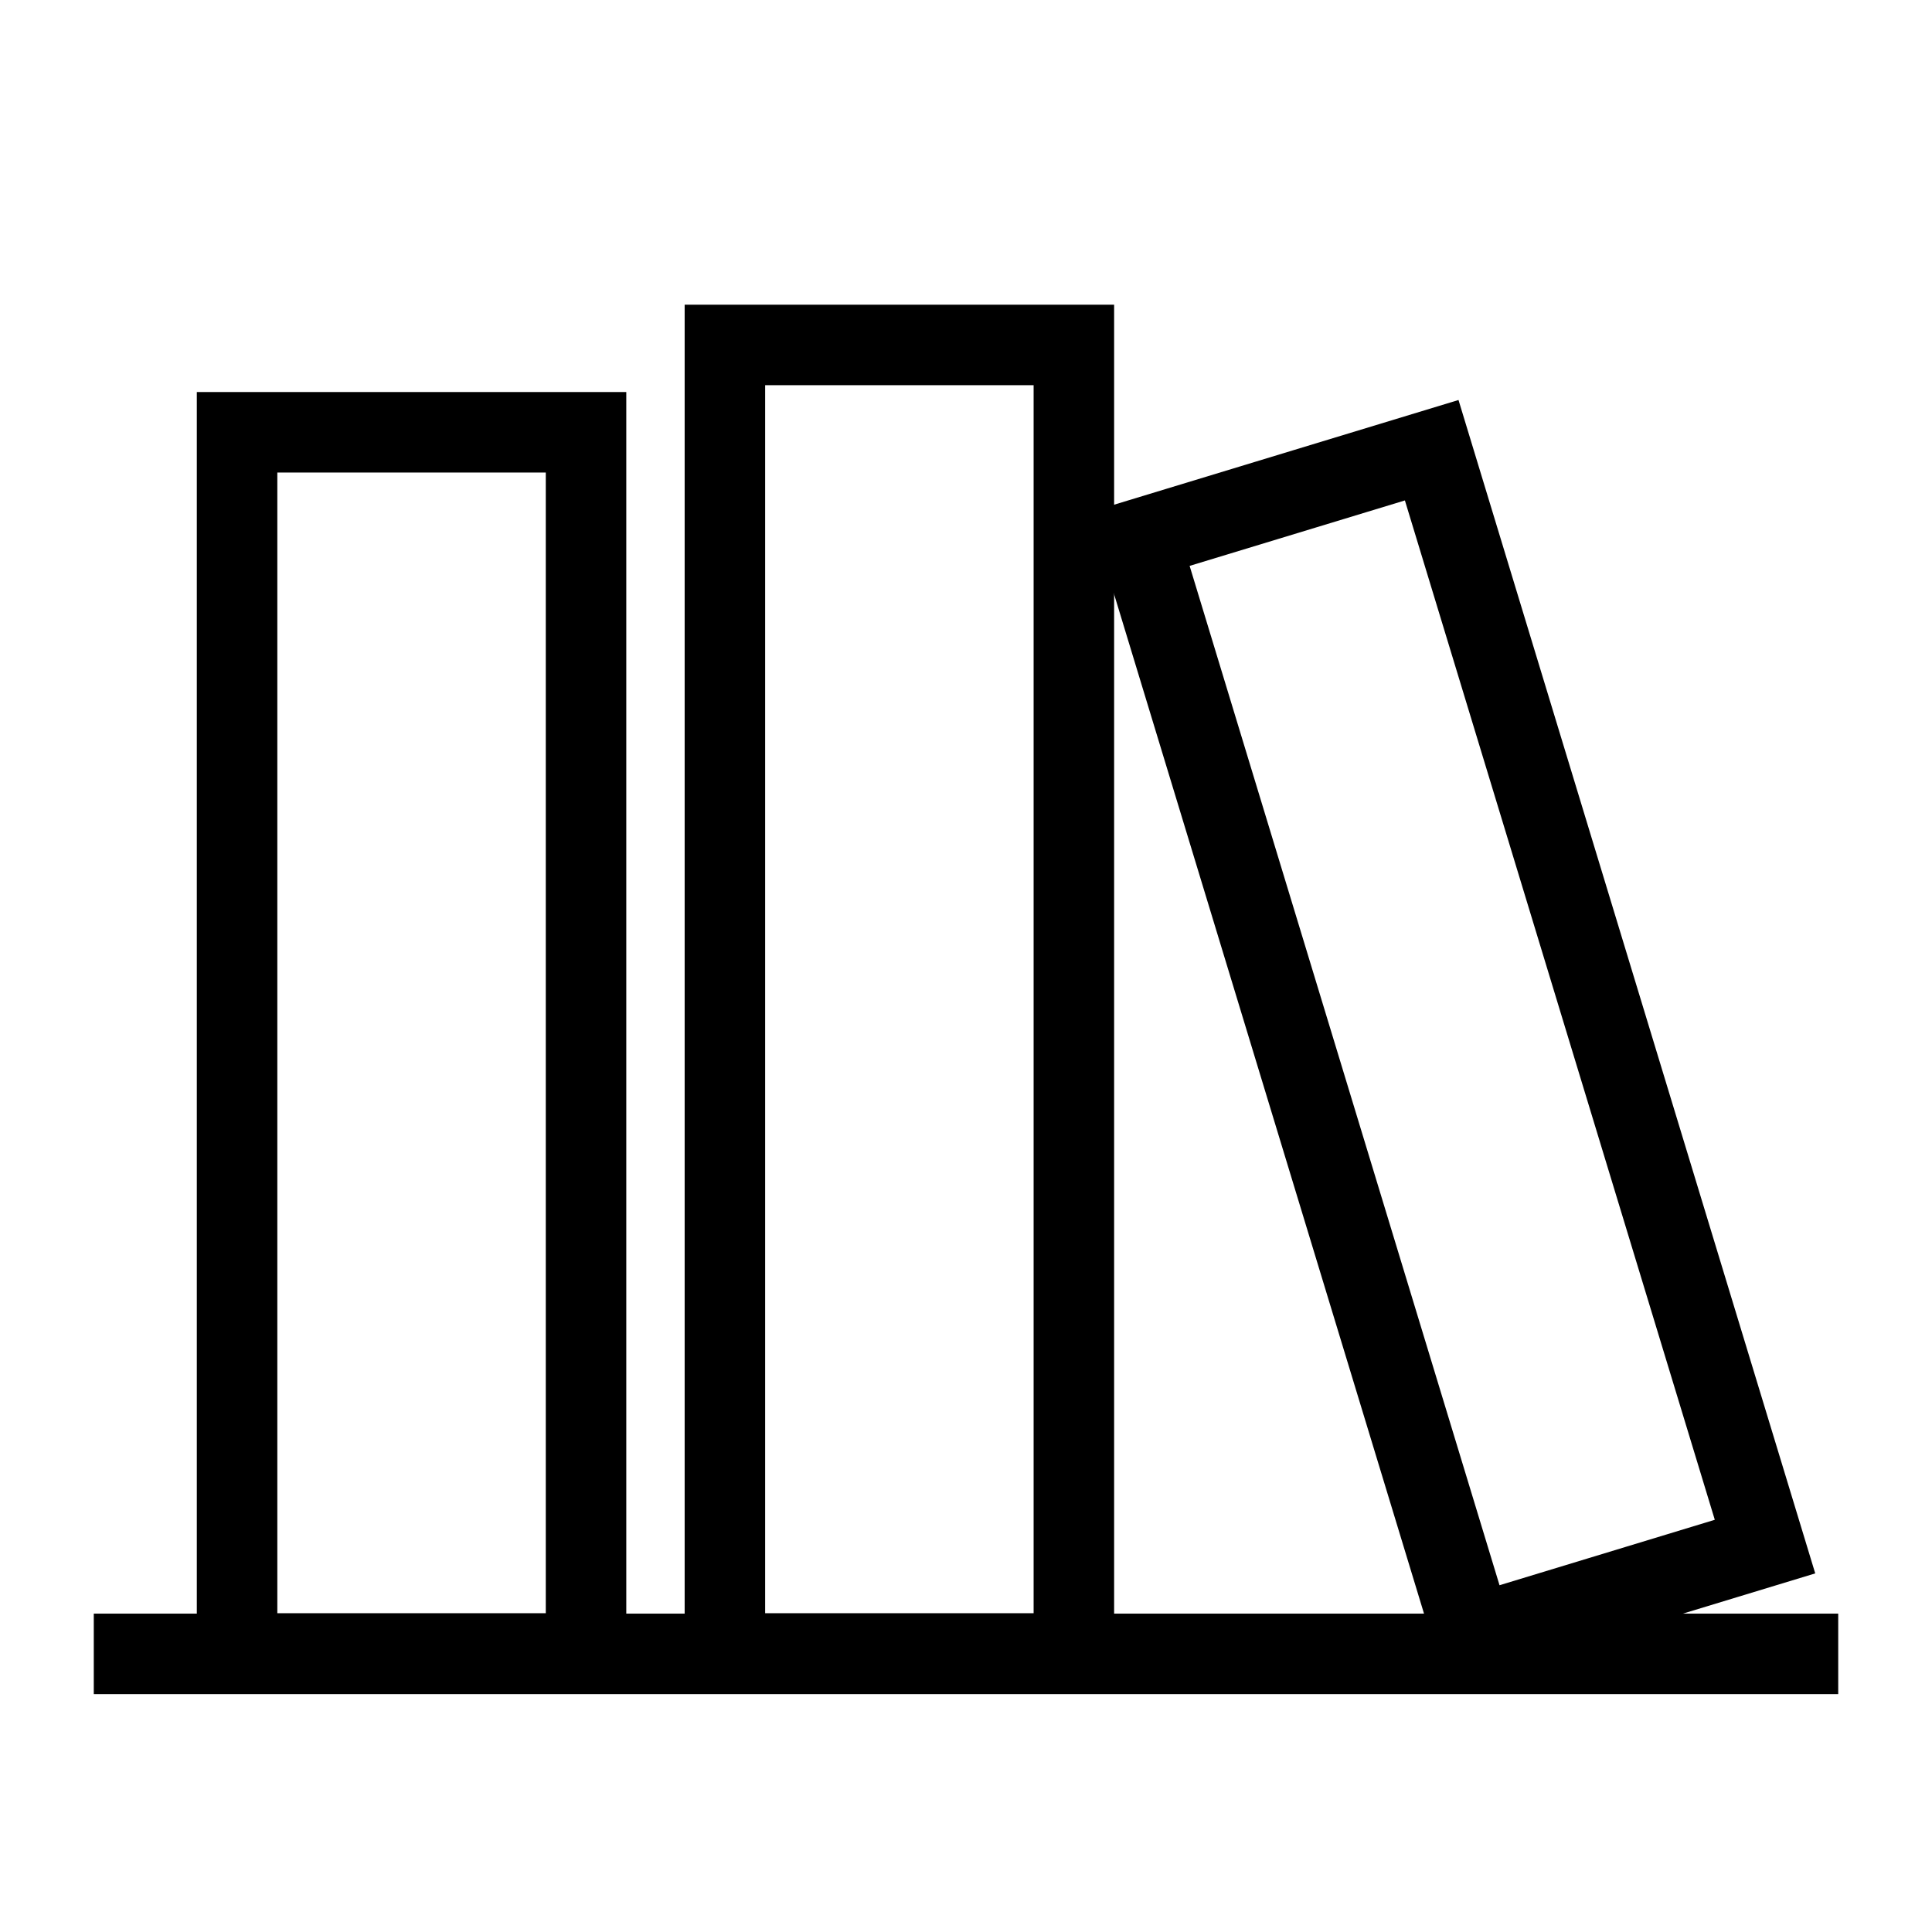
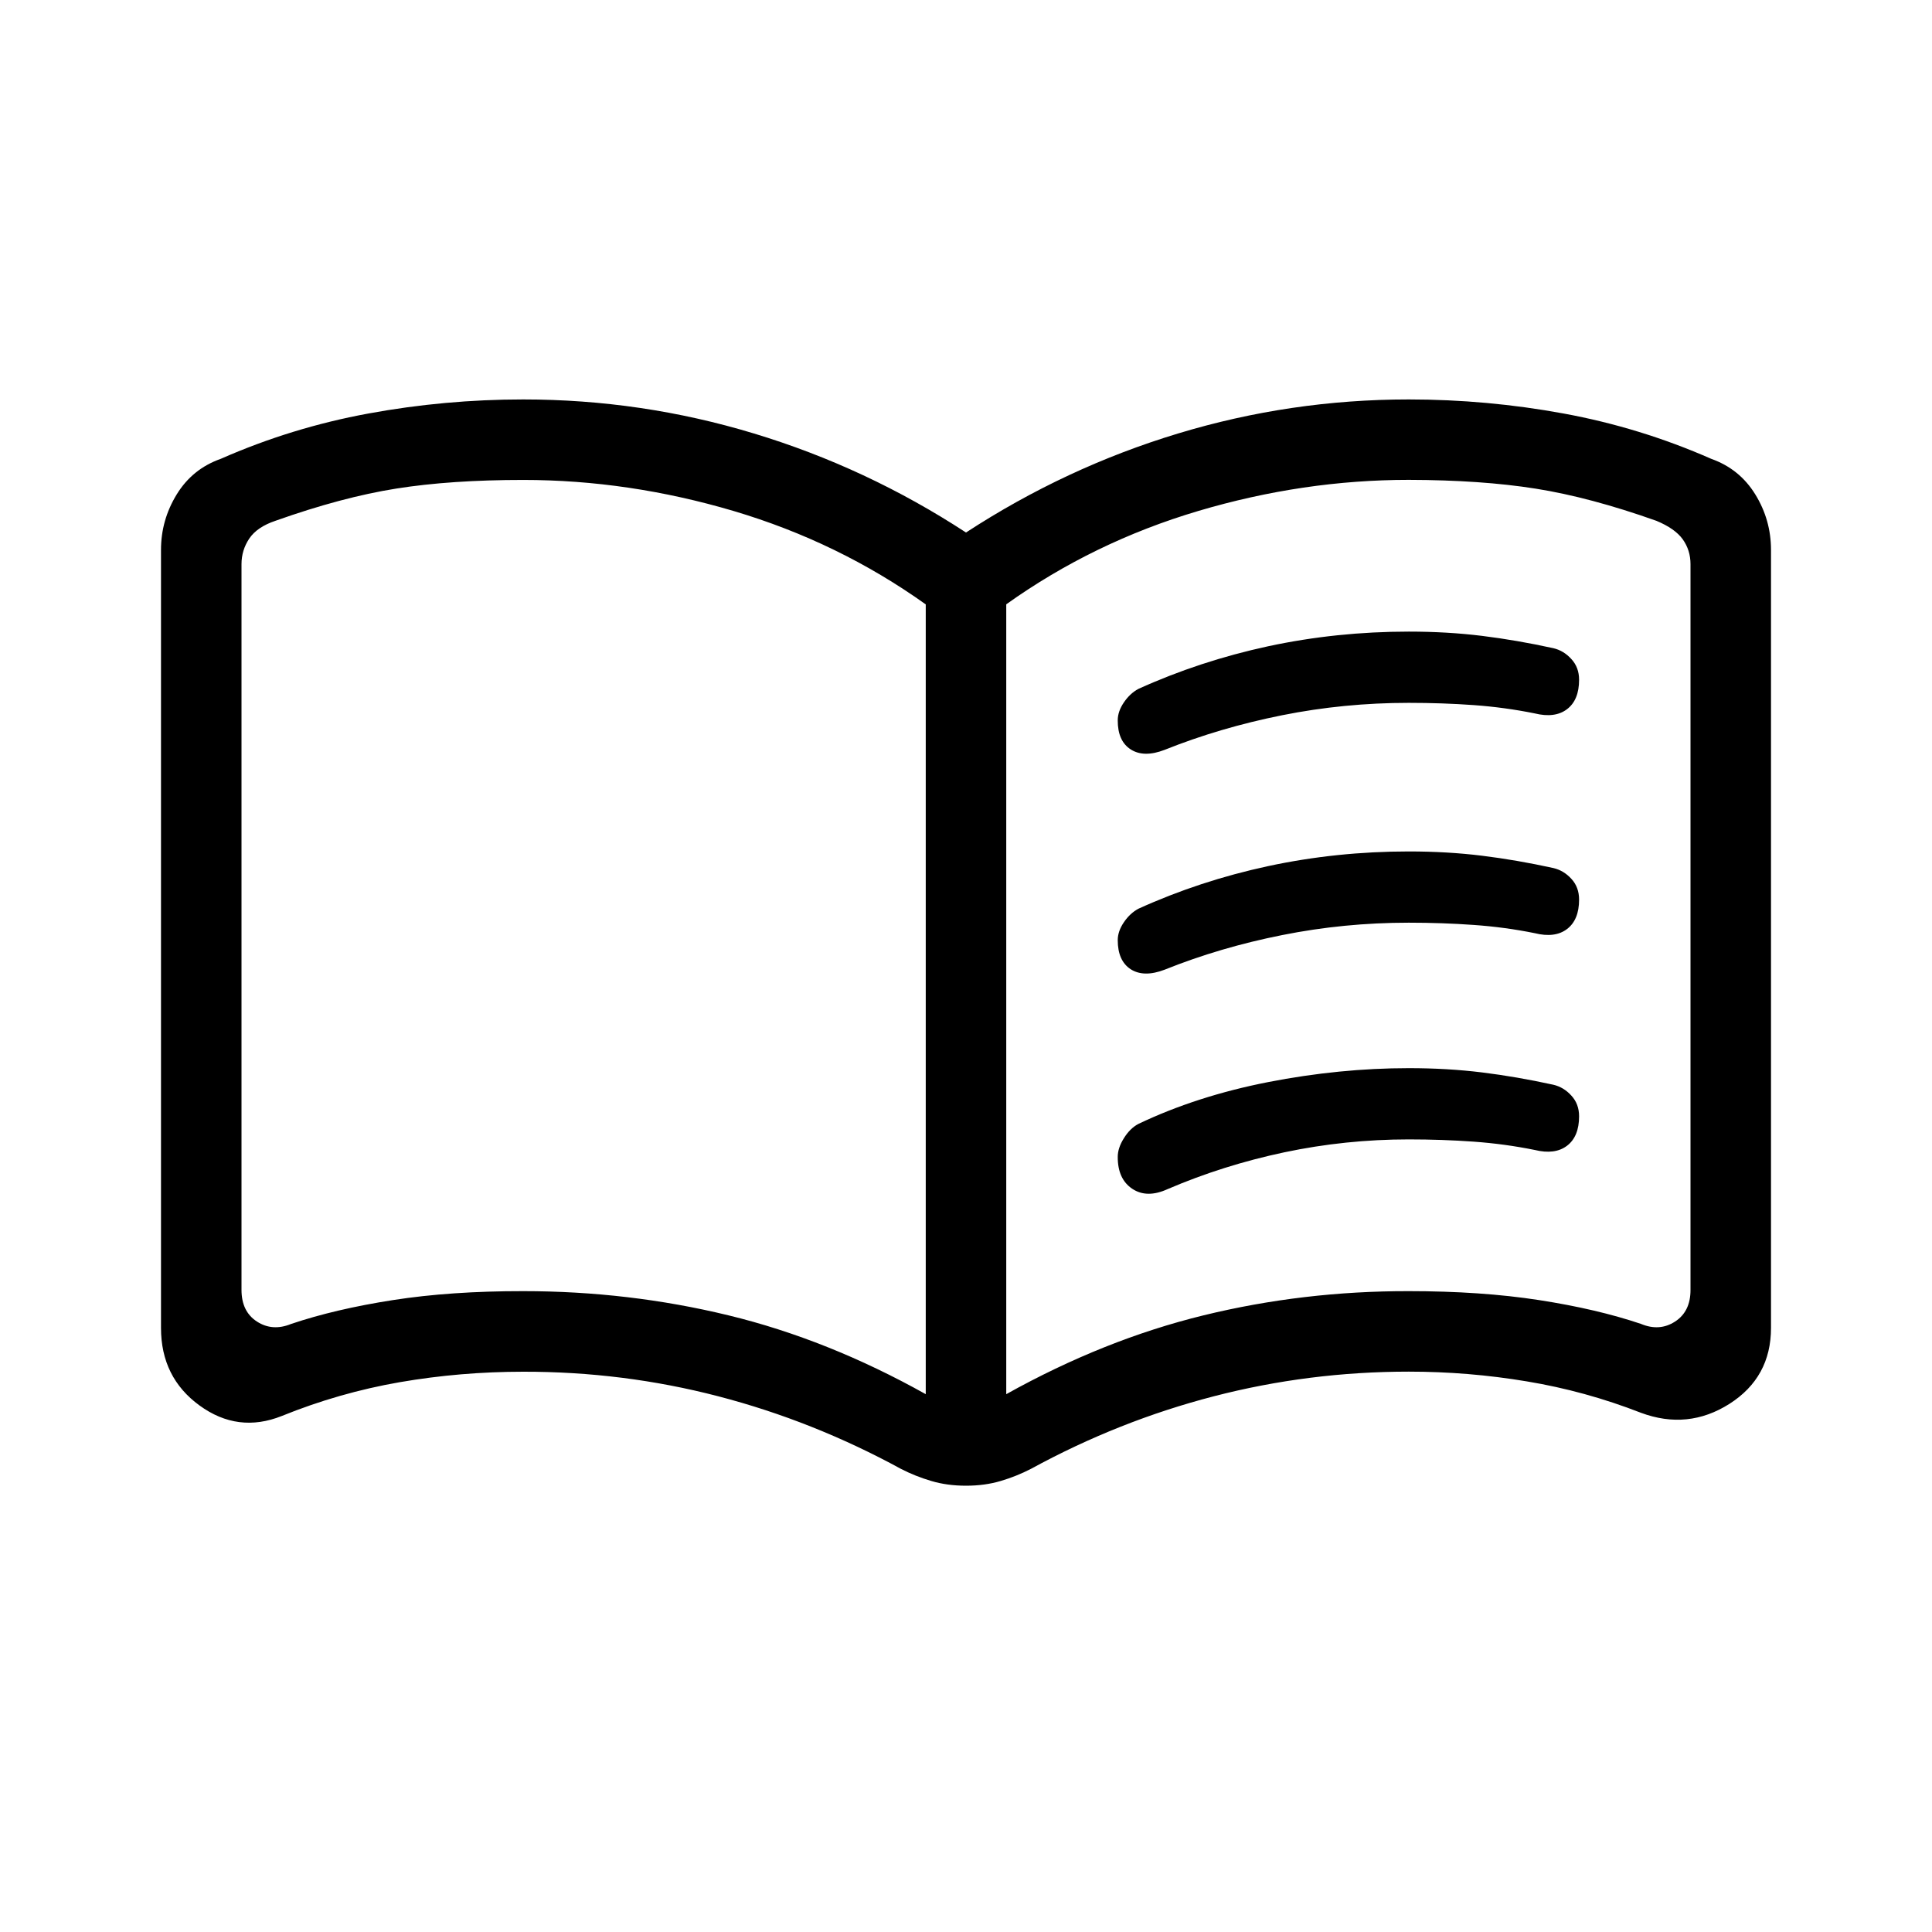
- <svg xmlns="http://www.w3.org/2000/svg" version="1.1" viewBox="0 0 48 48" width="48" height="48">
-   <line fill="none" stroke="#000" stroke-width="2" x1="2.33" y1="41.09" x2="45.67" y2="41.09" />
-   <g fill="none" stroke="#000" stroke-width="2">
-     <rect x="5.89" y="10.74" width="8.67" height="30.34" />
-     <rect x="18.01" y="8.57" width="8.67" height="32.51" />
-     <rect stroke-miterlimit="4" x="32.29" y="11.67" width="7.59" height="28.47" transform="translate(-5.98 11.62) rotate(-16.91)" />
-   </g>
+ <svg xmlns="http://www.w3.org/2000/svg" width="24" height="24" viewBox="0 0 24 24">
+   <path fill="#000" d="M6.5 16.039q1.31 0 2.547.3t2.453.98V7.508q-1.083-.773-2.386-1.16q-1.305-.386-2.614-.386q-.9 0-1.576.107t-1.501.4q-.23.077-.327.222Q3 6.835 3 7.008v9.015q0 .27.192.394t.423.03q.548-.185 1.267-.297t1.618-.111m6 1.28q1.216-.678 2.453-.98t2.547-.3q.9 0 1.618.111t1.267.296q.23.096.423-.029t.192-.394V7.008q0-.173-.096-.308q-.096-.134-.327-.23q-.825-.293-1.501-.4T17.5 5.961q-1.31 0-2.613.386q-1.304.387-2.387 1.16zm-.932 1.078q-.197-.058-.376-.15q-1.09-.595-2.27-.902T6.5 17.04q-.78 0-1.534.13q-.753.131-1.466.42q-.544.217-1.022-.131T2 16.496V6.831q0-.371.195-.689t.547-.442q.881-.388 1.833-.563T6.5 4.962q1.47 0 2.866.423q1.398.423 2.634 1.23q1.237-.807 2.634-1.23t2.866-.423q.973 0 1.925.175t1.833.563q.352.125.547.442t.195.689v9.665q0 .614-.516.943q-.517.328-1.1.111q-.693-.27-1.418-.39q-.724-.121-1.466-.121q-1.24 0-2.421.306t-2.271.901q-.18.093-.376.151q-.197.059-.432.059t-.432-.059m2.317-9.449q0-.11.076-.222t.18-.168q.763-.346 1.613-.53q.85-.182 1.746-.182q.48 0 .91.053t.886.153q.129.03.224.135q.096.104.096.257q0 .252-.15.366t-.402.052q-.37-.075-.757-.103q-.388-.028-.807-.028q-.804 0-1.573.154q-.77.154-1.46.43q-.257.099-.42-.005t-.162-.362m0 5.423q0-.11.076-.231q.076-.123.18-.178q.725-.346 1.613-.52q.888-.173 1.746-.173q.48 0 .91.053t.886.153q.129.03.224.135q.096.104.096.257q0 .252-.15.366t-.402.052q-.37-.075-.757-.103q-.388-.028-.807-.028q-.784 0-1.544.16q-.76.161-1.45.457q-.258.118-.44-.003t-.181-.397m0-2.692q0-.11.076-.222t.18-.168q.763-.347 1.613-.53q.85-.182 1.746-.182q.48 0 .91.053t.886.153q.129.03.224.134q.096.104.096.258q0 .252-.15.366t-.402.051q-.37-.075-.757-.102q-.388-.028-.807-.028q-.804 0-1.573.154q-.77.153-1.46.43q-.257.098-.42-.005q-.162-.105-.162-.362" />
</svg>
